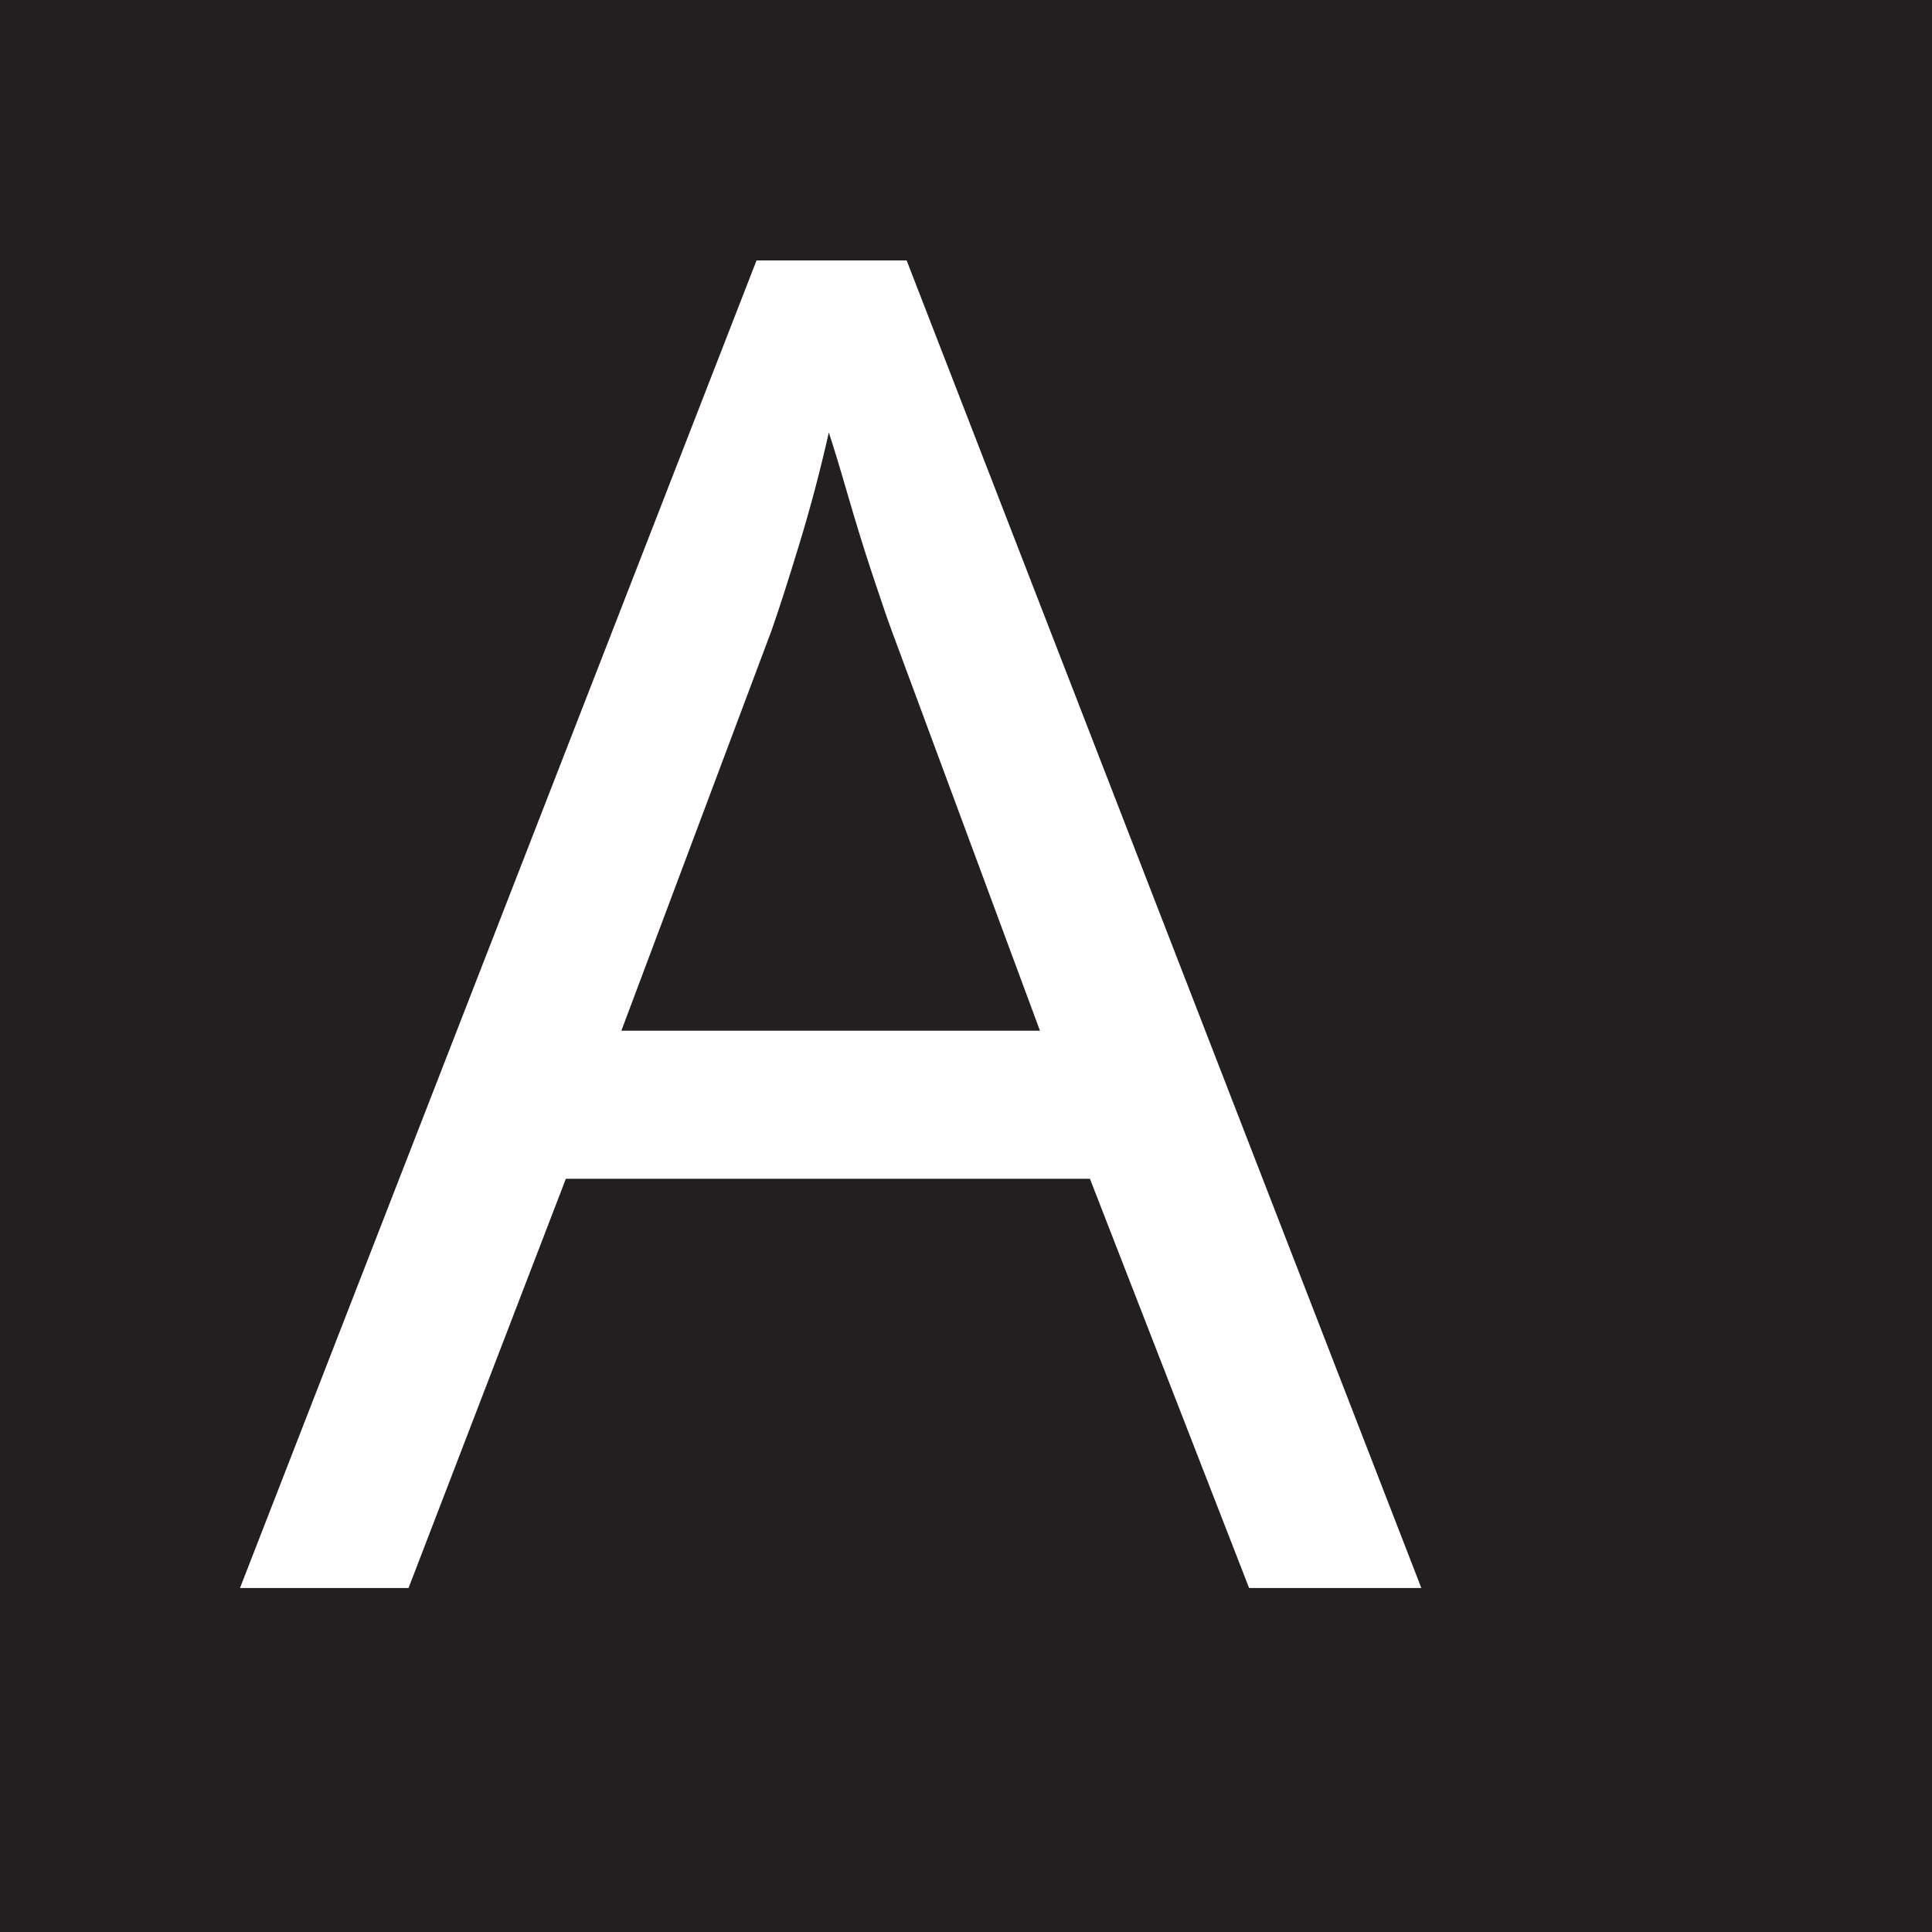
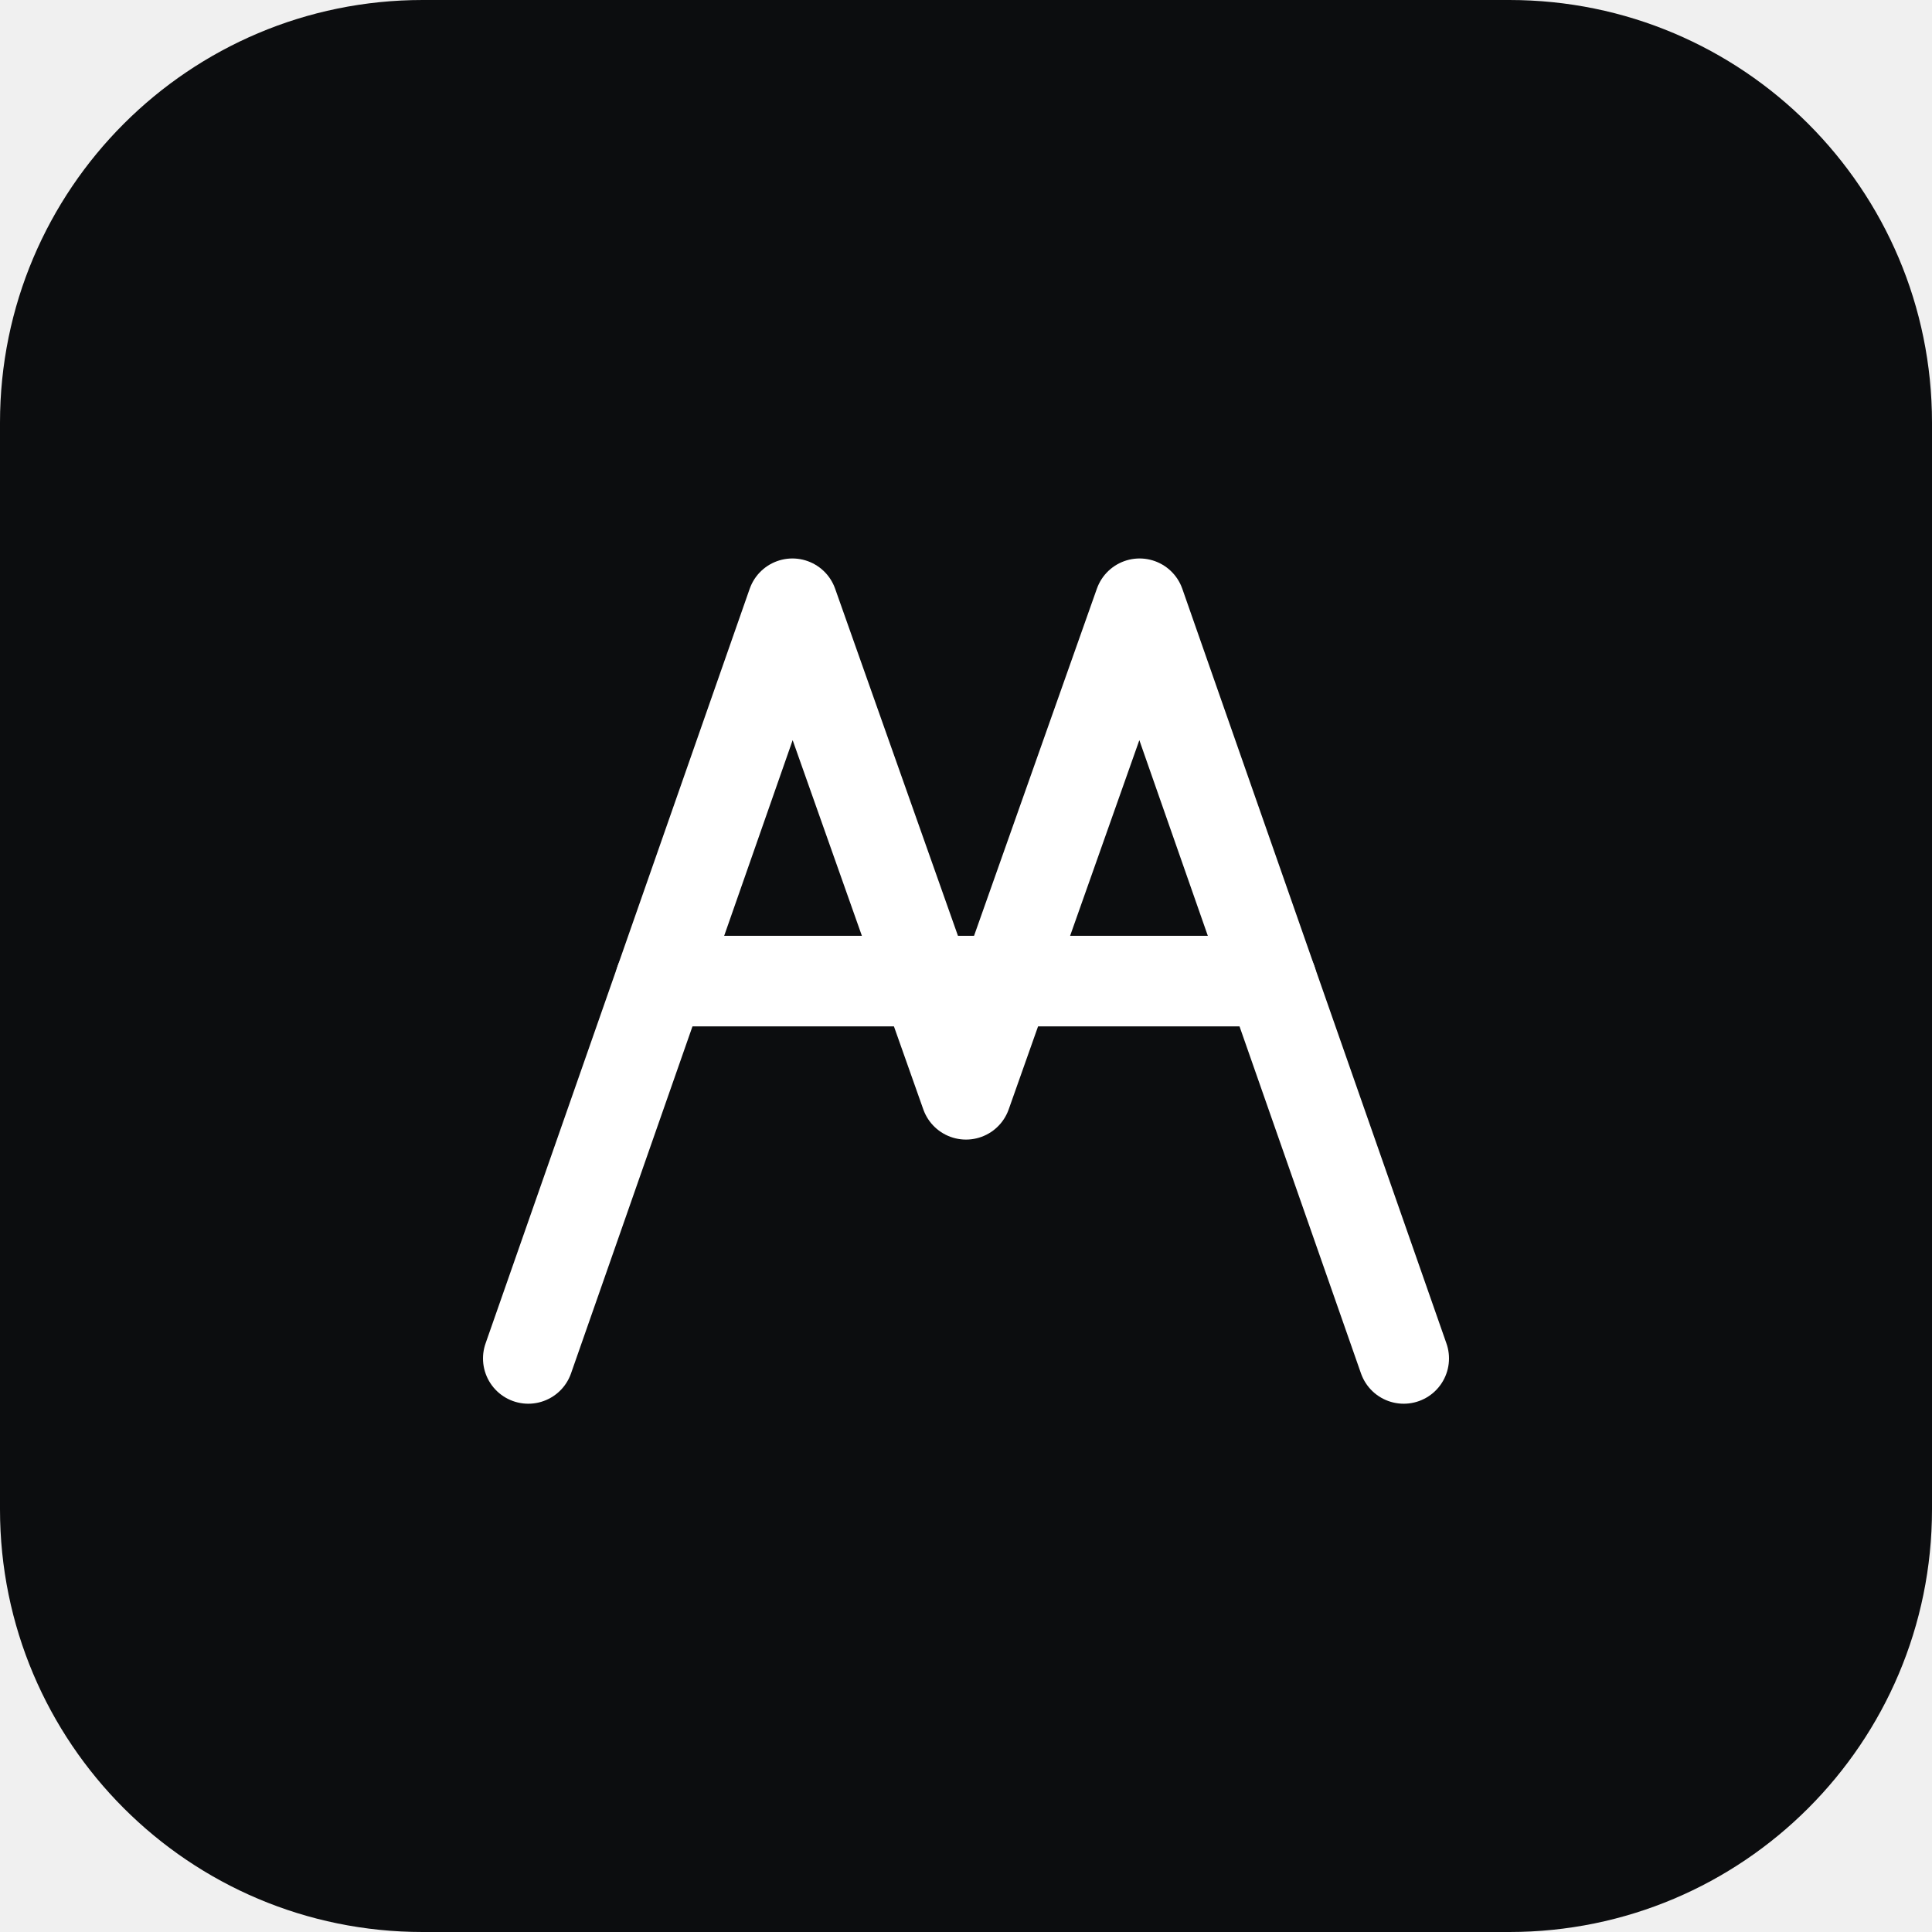
- <svg xmlns="http://www.w3.org/2000/svg" viewBox="0 0 180 180">
-   <defs>
-     <style>
-       .cls-1 {
-         fill: #231f20;
-       }
- 
-       .cls-2 {
-         fill: #fff;
-         font-family: YoungSerif-Regular, 'Young Serif';
-         font-size: 172.52px;
-       }
-     </style>
-   </defs>
-   <rect class="cls-1" width="180" height="180" />
-   <g id="Layer_1" data-name="Layer 1">
-     <text class="cls-2" transform="translate(22.36 147.95)">
-       <tspan x="0" y="0">A</tspan>
-     </text>
-   </g>
+ <svg xmlns="http://www.w3.org/2000/svg" viewBox="0 0 512 512" width="100%" height="100%">
+   <rect width="512" height="512" rx="112" fill="#0c0d0f" />
+   <path d="M140 360 L210 160 L256 290 L302 160 L372 360" fill="none" stroke="#ffffff" stroke-width="24" stroke-linecap="round" stroke-linejoin="round" />
+   <path d="M175 260 H337" fill="none" stroke="#ffffff" stroke-width="24" stroke-linecap="round" stroke-linejoin="round" />
</svg>
